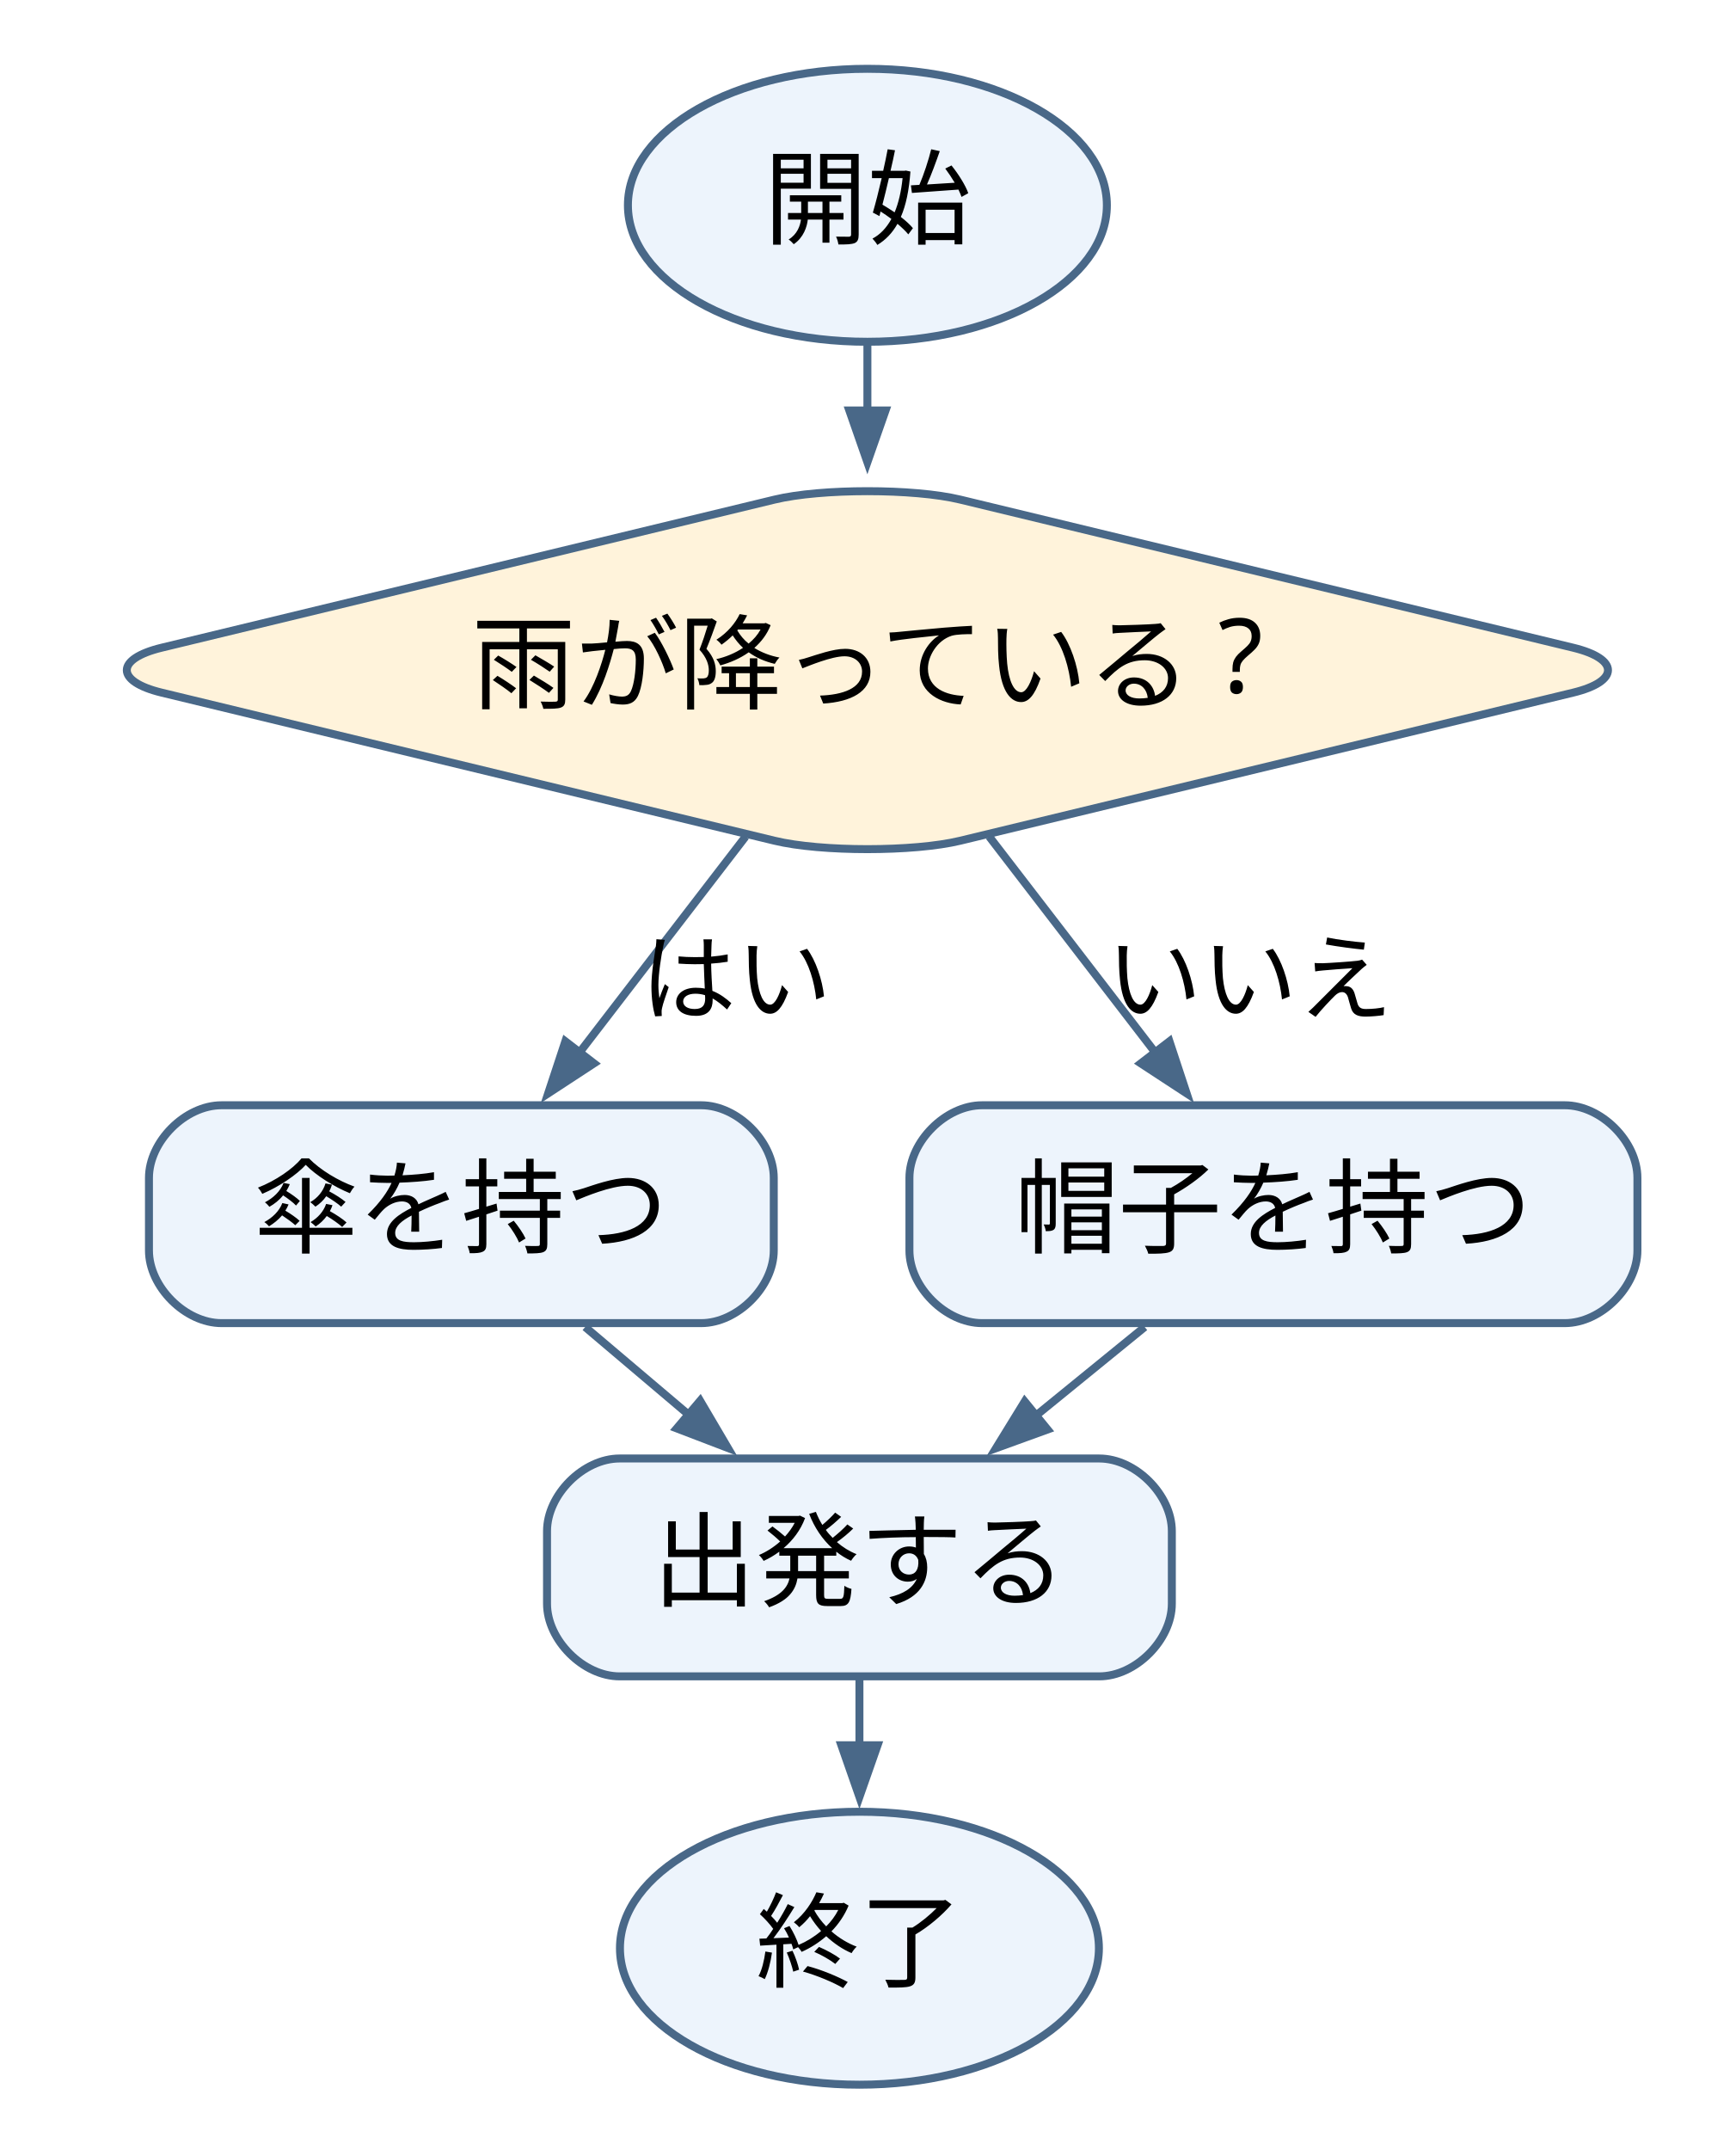
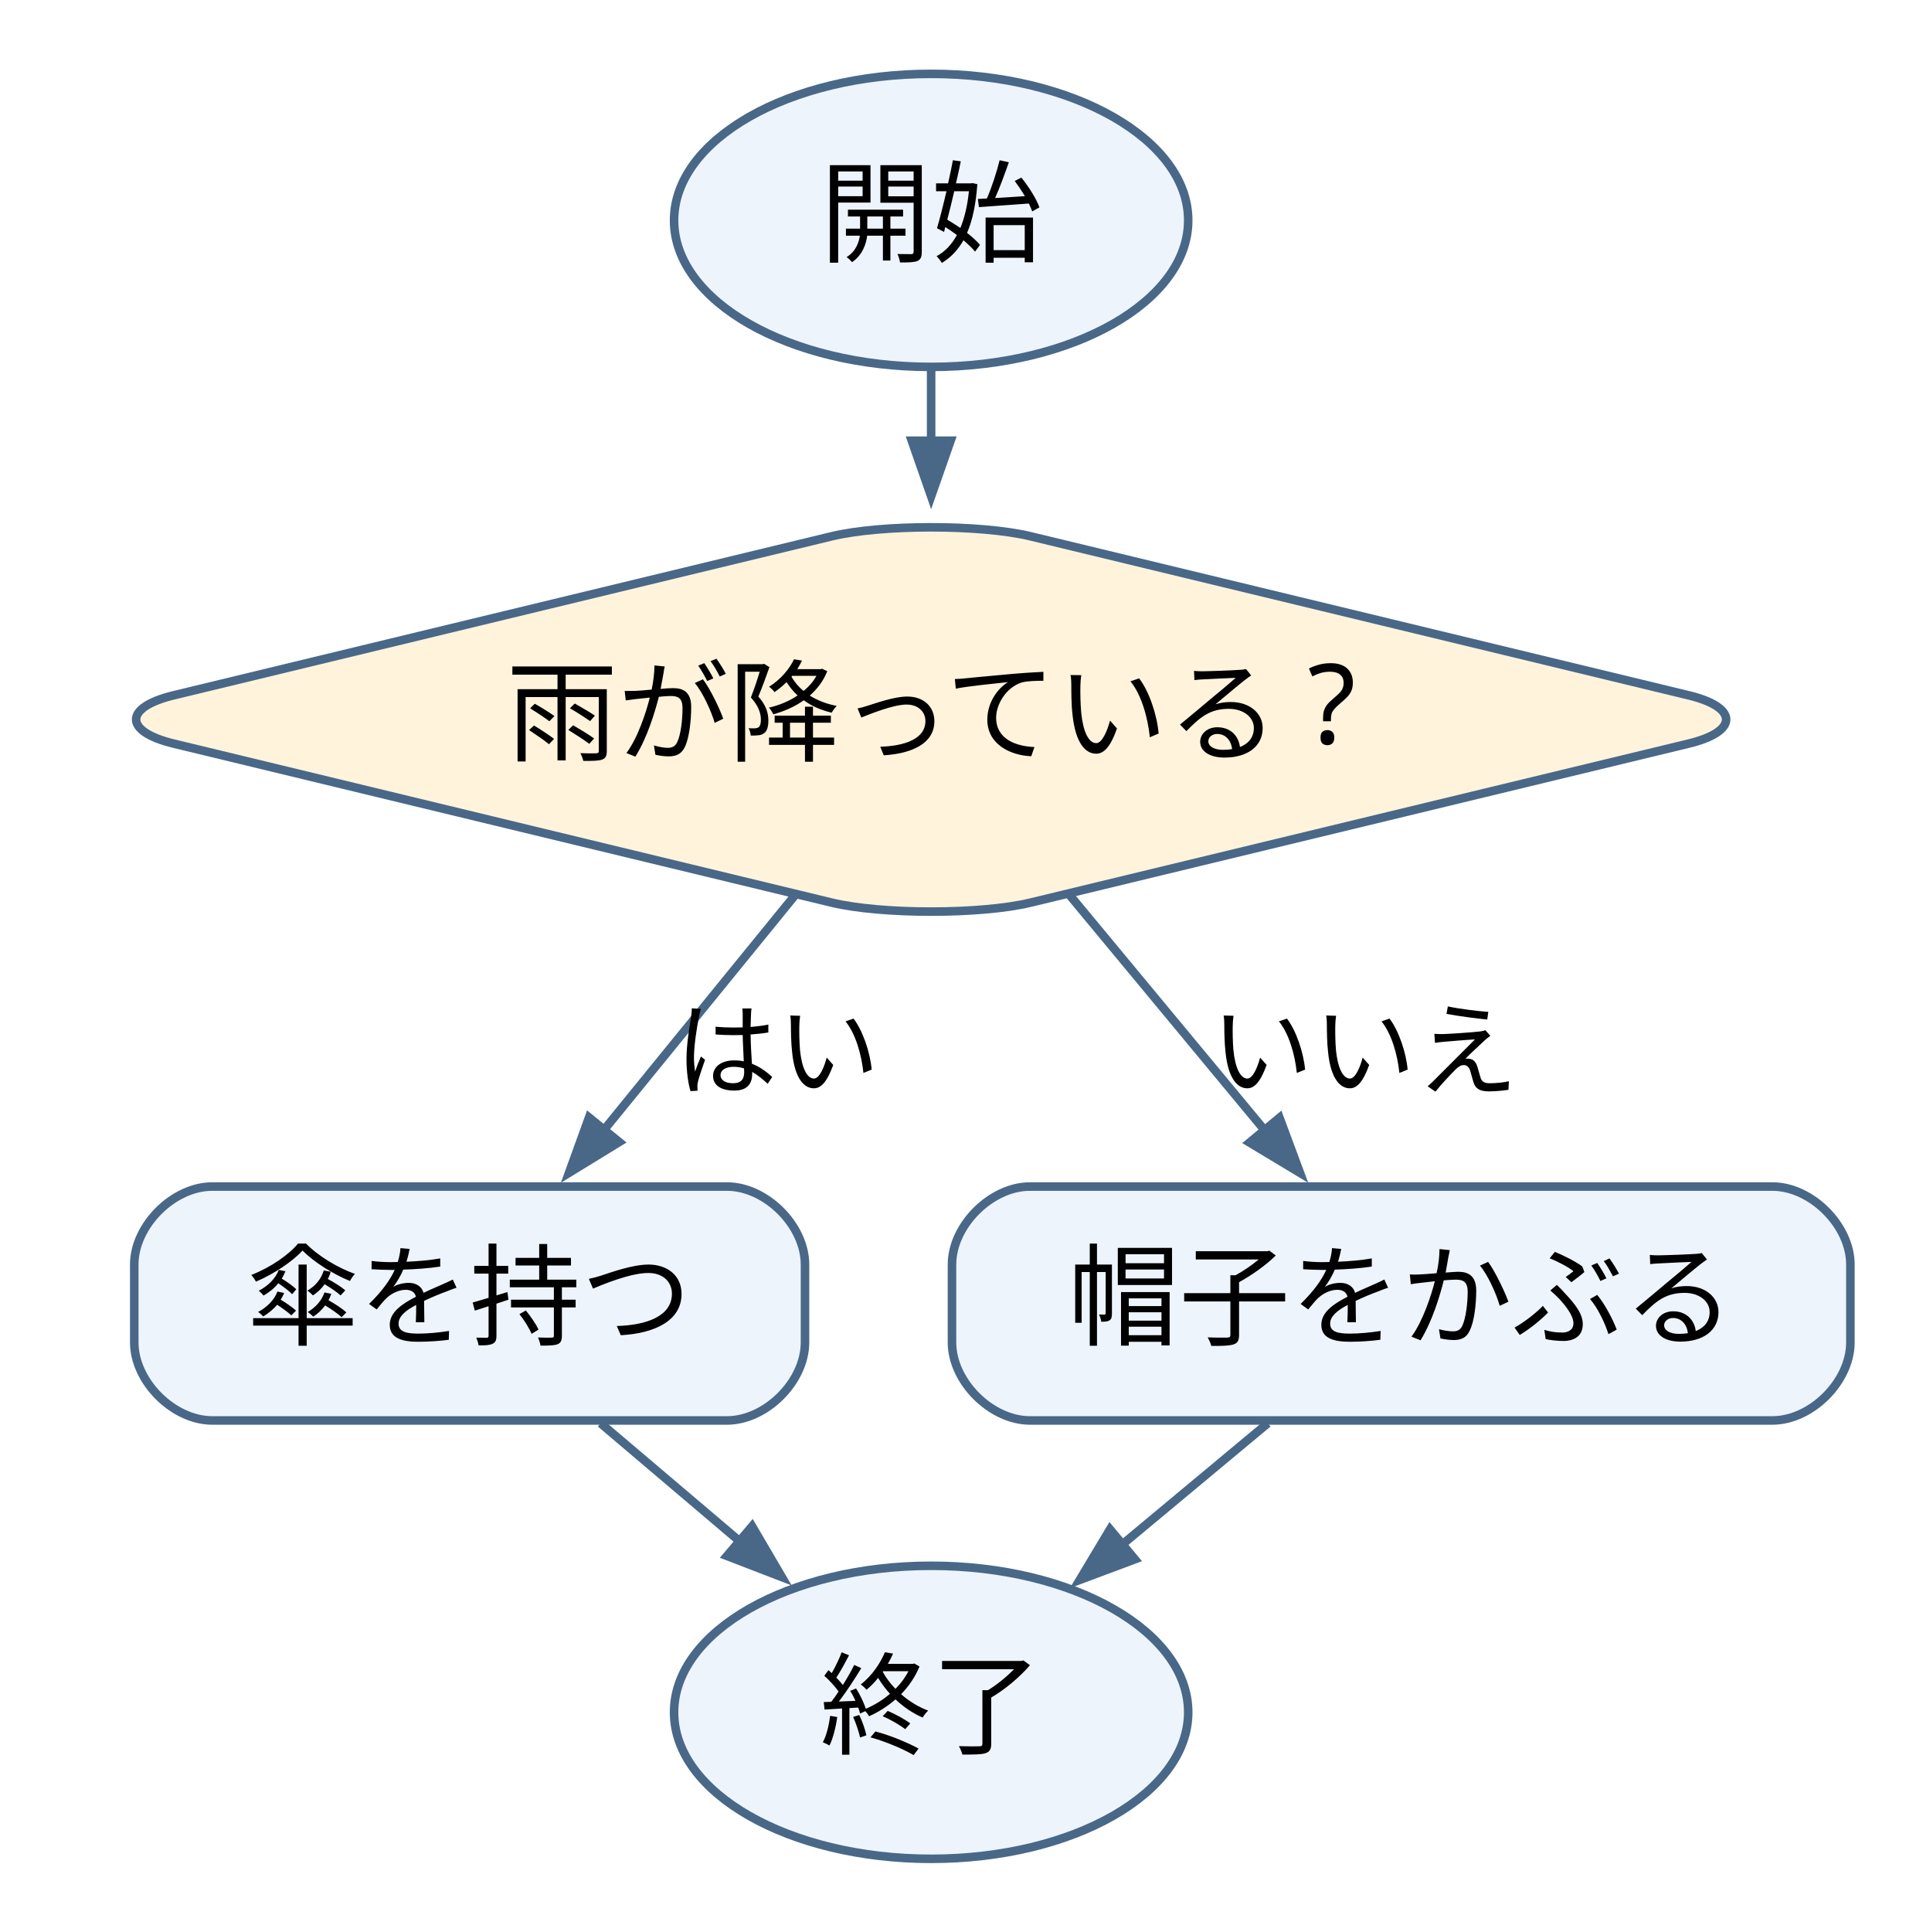
- <svg xmlns="http://www.w3.org/2000/svg" width="218pt" height="270pt" viewBox="0.00 0.00 218.00 270.00">
-   <g id="graph0" class="graph" transform="scale(1 1) rotate(0) translate(8.64 261.8)">
+ <svg xmlns="http://www.w3.org/2000/svg" width="225pt" height="226pt" viewBox="0.00 0.00 225.00 226.00">
+   <g id="graph0" class="graph" transform="scale(1 1) rotate(0) translate(8.64 217.44)">
    <g id="node1" class="node">
-       <ellipse fill="#edf4fc" stroke="#496888" cx="99.31" cy="-17.14" rx="30.08" ry="17.14" />
-       <text xml:space="preserve" text-anchor="middle" x="99.31" y="-13.24" font-family="Meiryo" font-size="13.00">終了</text>
+       <ellipse fill="#edf4fc" stroke="#496888" cx="100.31" cy="-17.14" rx="30.08" ry="17.14" />
+       <text xml:space="preserve" text-anchor="middle" x="100.31" y="-13.24" font-family="Meiryo" font-size="13.00">終了</text>
    </g>
    <g id="node2" class="node">
-       <path fill="#edf4fc" stroke="#496888" d="M129.43,-78.64C129.43,-78.64 69.19,-78.64 69.19,-78.64 64.63,-78.64 60.07,-74.08 60.07,-69.52 60.07,-69.52 60.07,-60.4 60.07,-60.4 60.07,-55.84 64.63,-51.28 69.19,-51.28 69.19,-51.28 129.43,-51.28 129.43,-51.28 133.99,-51.28 138.55,-55.84 138.55,-60.4 138.55,-60.4 138.55,-69.52 138.55,-69.52 138.55,-74.08 133.99,-78.64 129.43,-78.64" />
-       <text xml:space="preserve" text-anchor="middle" x="99.31" y="-61.06" font-family="Meiryo" font-size="13.00">出発する</text>
+       <path fill="#fff3db" stroke="#496888" d="M88.65,-154.7C88.65,-154.7 11.66,-136.1 11.66,-136.1 5.83,-134.69 5.83,-131.87 11.66,-130.46 11.66,-130.46 88.65,-111.86 88.65,-111.86 94.48,-110.45 106.14,-110.45 111.97,-111.86 111.97,-111.86 188.96,-130.46 188.96,-130.46 194.79,-131.87 194.79,-134.69 188.96,-136.1 188.96,-136.1 111.97,-154.7 111.97,-154.7 106.14,-156.11 94.48,-156.11 88.65,-154.7" />
+       <text xml:space="preserve" text-anchor="middle" x="100.31" y="-129.38" font-family="Meiryo" font-size="13.00">雨が降っている ?</text>
+     </g>
+     <g id="node3" class="node">
+       <path fill="#edf4fc" stroke="#496888" d="M76.43,-78.64C76.43,-78.64 16.19,-78.64 16.19,-78.64 11.63,-78.64 7.07,-74.08 7.07,-69.52 7.07,-69.52 7.07,-60.4 7.07,-60.4 7.07,-55.84 11.63,-51.28 16.19,-51.28 16.19,-51.28 76.43,-51.28 76.43,-51.28 80.99,-51.28 85.55,-55.84 85.55,-60.4 85.55,-60.4 85.55,-69.52 85.55,-69.52 85.55,-74.08 80.99,-78.64 76.43,-78.64" />
+       <text xml:space="preserve" text-anchor="middle" x="46.31" y="-61.06" font-family="Meiryo" font-size="13.00">傘を持つ</text>
+     </g>
+     <g id="edge2" class="edge">
+       <path fill="none" stroke="#496888" d="M84.4,-112.74C77.29,-104.01 68.94,-93.75 61.87,-85.07" />
+       <polygon fill="#496888" stroke="#496888" points="63.81,-83.85 57.94,-80.25 60.28,-86.72 63.81,-83.85" />
+       <text xml:space="preserve" text-anchor="middle" x="82.31" y="-90.24" font-family="Meiryo" font-size="12.00">はい</text>
+     </g>
+     <g id="node4" class="node">
+       <path fill="#edf4fc" stroke="#496888" d="M198.75,-78.64C198.75,-78.64 111.87,-78.64 111.87,-78.64 107.31,-78.64 102.75,-74.08 102.75,-69.52 102.75,-69.52 102.75,-60.4 102.75,-60.4 102.75,-55.84 107.31,-51.28 111.87,-51.28 111.87,-51.28 198.75,-51.28 198.75,-51.28 203.31,-51.28 207.87,-55.84 207.87,-60.4 207.87,-60.4 207.87,-69.52 207.87,-69.52 207.87,-74.08 203.31,-78.64 198.75,-78.64" />
+       <text xml:space="preserve" text-anchor="middle" x="155.31" y="-61.06" font-family="Meiryo" font-size="13.00">帽子をかぶる</text>
+     </g>
+     <g id="edge4" class="edge">
+       <path fill="none" stroke="#496888" d="M116.51,-112.74C123.76,-104.01 132.26,-93.75 139.46,-85.07" />
+       <polygon fill="#496888" stroke="#496888" points="141.07,-86.69 143.47,-80.24 137.57,-83.79 141.07,-86.69" />
+       <text xml:space="preserve" text-anchor="middle" x="151.02" y="-90.24" font-family="Meiryo" font-size="12.00">いいえ</text>
    </g>
    <g id="edge1" class="edge">
-       <path fill="none" stroke="#496888" d="M99.31,-50.95C99.31,-48.25 99.31,-45.33 99.31,-42.37" />
-       <polygon fill="#496888" stroke="#496888" points="101.59,-42.63 99.31,-36.13 97.04,-42.63 101.59,-42.63" />
-     </g>
-     <g id="node3" class="node">
-       <path fill="#fff3db" stroke="#496888" d="M88.65,-199.06C88.65,-199.06 11.66,-180.46 11.66,-180.46 5.83,-179.05 5.83,-176.23 11.66,-174.82 11.66,-174.82 88.65,-156.22 88.65,-156.22 94.48,-154.81 106.14,-154.81 111.97,-156.22 111.97,-156.22 188.96,-174.82 188.96,-174.82 194.79,-176.23 194.79,-179.05 188.96,-180.46 188.96,-180.46 111.97,-199.06 111.97,-199.06 106.14,-200.47 94.48,-200.47 88.65,-199.06" />
-       <text xml:space="preserve" text-anchor="middle" x="100.31" y="-173.74" font-family="Meiryo" font-size="13.00">雨が降っている ?</text>
-     </g>
-     <g id="node4" class="node">
-       <path fill="#edf4fc" stroke="#496888" d="M79.43,-123C79.43,-123 19.19,-123 19.19,-123 14.63,-123 10.07,-118.44 10.07,-113.88 10.07,-113.88 10.07,-104.76 10.07,-104.76 10.07,-100.2 14.63,-95.64 19.19,-95.64 19.19,-95.64 79.43,-95.64 79.43,-95.64 83.99,-95.64 88.55,-100.2 88.55,-104.76 88.55,-104.76 88.55,-113.88 88.55,-113.88 88.55,-118.44 83.99,-123 79.43,-123" />
-       <text xml:space="preserve" text-anchor="middle" x="49.31" y="-105.42" font-family="Meiryo" font-size="13.00">傘を持つ</text>
+       <path fill="none" stroke="#496888" d="M61.64,-50.95C66.77,-46.6 72.59,-41.66 78.14,-36.95" />
+       <polygon fill="#496888" stroke="#496888" points="79.36,-38.9 82.84,-32.96 76.42,-35.43 79.36,-38.9" />
    </g>
    <g id="edge3" class="edge">
-       <path fill="none" stroke="#496888" d="M85.01,-156.74C78.37,-148.11 70.62,-138.04 64.05,-129.49" />
-       <polygon fill="#496888" stroke="#496888" points="65.97,-128.26 60.21,-124.49 62.37,-131.03 65.97,-128.26" />
-       <text xml:space="preserve" text-anchor="middle" x="83.81" y="-134.6" font-family="Meiryo" font-size="12.00">はい</text>
+       <path fill="none" stroke="#496888" d="M139.7,-50.95C134.38,-46.52 128.33,-41.48 122.59,-36.7" />
+       <polygon fill="#496888" stroke="#496888" points="124.15,-35.04 117.7,-32.63 121.24,-38.54 124.15,-35.04" />
    </g>
    <g id="node5" class="node">
-       <path fill="#edf4fc" stroke="#496888" d="M187.91,-123C187.91,-123 114.71,-123 114.71,-123 110.15,-123 105.59,-118.44 105.59,-113.88 105.59,-113.88 105.59,-104.76 105.59,-104.76 105.59,-100.2 110.15,-95.64 114.71,-95.64 114.71,-95.64 187.91,-95.64 187.91,-95.64 192.47,-95.64 197.03,-100.2 197.03,-104.76 197.03,-104.76 197.03,-113.88 197.03,-113.88 197.03,-118.44 192.47,-123 187.91,-123" />
-       <text xml:space="preserve" text-anchor="middle" x="151.31" y="-105.42" font-family="Meiryo" font-size="13.00">帽子を持つ</text>
+       <ellipse fill="#edf4fc" stroke="#496888" cx="100.31" cy="-191.66" rx="30.08" ry="17.14" />
+       <text xml:space="preserve" text-anchor="middle" x="100.31" y="-187.76" font-family="Meiryo" font-size="13.00">開始</text>
    </g>
    <g id="edge5" class="edge">
-       <path fill="none" stroke="#496888" d="M115.61,-156.74C122.25,-148.11 130,-138.04 136.57,-129.49" />
-       <polygon fill="#496888" stroke="#496888" points="138.25,-131.03 140.41,-124.49 134.65,-128.26 138.25,-131.03" />
-       <text xml:space="preserve" text-anchor="middle" x="148.31" y="-134.6" font-family="Meiryo" font-size="12.00">いいえ</text>
-     </g>
-     <g id="edge2" class="edge">
-       <path fill="none" stroke="#496888" d="M64.86,-95.15C69.03,-91.61 73.63,-87.72 78.06,-83.97" />
-       <polygon fill="#496888" stroke="#496888" points="79.3,-85.89 82.79,-79.96 76.36,-82.42 79.3,-85.89" />
-     </g>
-     <g id="edge4" class="edge">
-       <path fill="none" stroke="#496888" d="M135.14,-95.15C130.8,-91.61 126.02,-87.72 121.41,-83.97" />
-       <polygon fill="#496888" stroke="#496888" points="122.94,-82.28 116.46,-79.93 120.07,-85.8 122.94,-82.28" />
-     </g>
-     <g id="node6" class="node">
-       <ellipse fill="#edf4fc" stroke="#496888" cx="100.31" cy="-236.02" rx="30.08" ry="17.14" />
-       <text xml:space="preserve" text-anchor="middle" x="100.31" y="-232.12" font-family="Meiryo" font-size="13.00">開始</text>
-     </g>
-     <g id="edge6" class="edge">
-       <path fill="none" stroke="#496888" d="M100.31,-218.41C100.31,-215.8 100.31,-213.02 100.31,-210.2" />
-       <polygon fill="#496888" stroke="#496888" points="102.59,-210.25 100.31,-203.75 98.04,-210.25 102.59,-210.25" />
+       <path fill="none" stroke="#496888" d="M100.31,-174.05C100.31,-171.44 100.31,-168.66 100.31,-165.84" />
+       <polygon fill="#496888" stroke="#496888" points="102.59,-165.89 100.31,-159.39 98.04,-165.89 102.59,-165.89" />
    </g>
  </g>
</svg>
